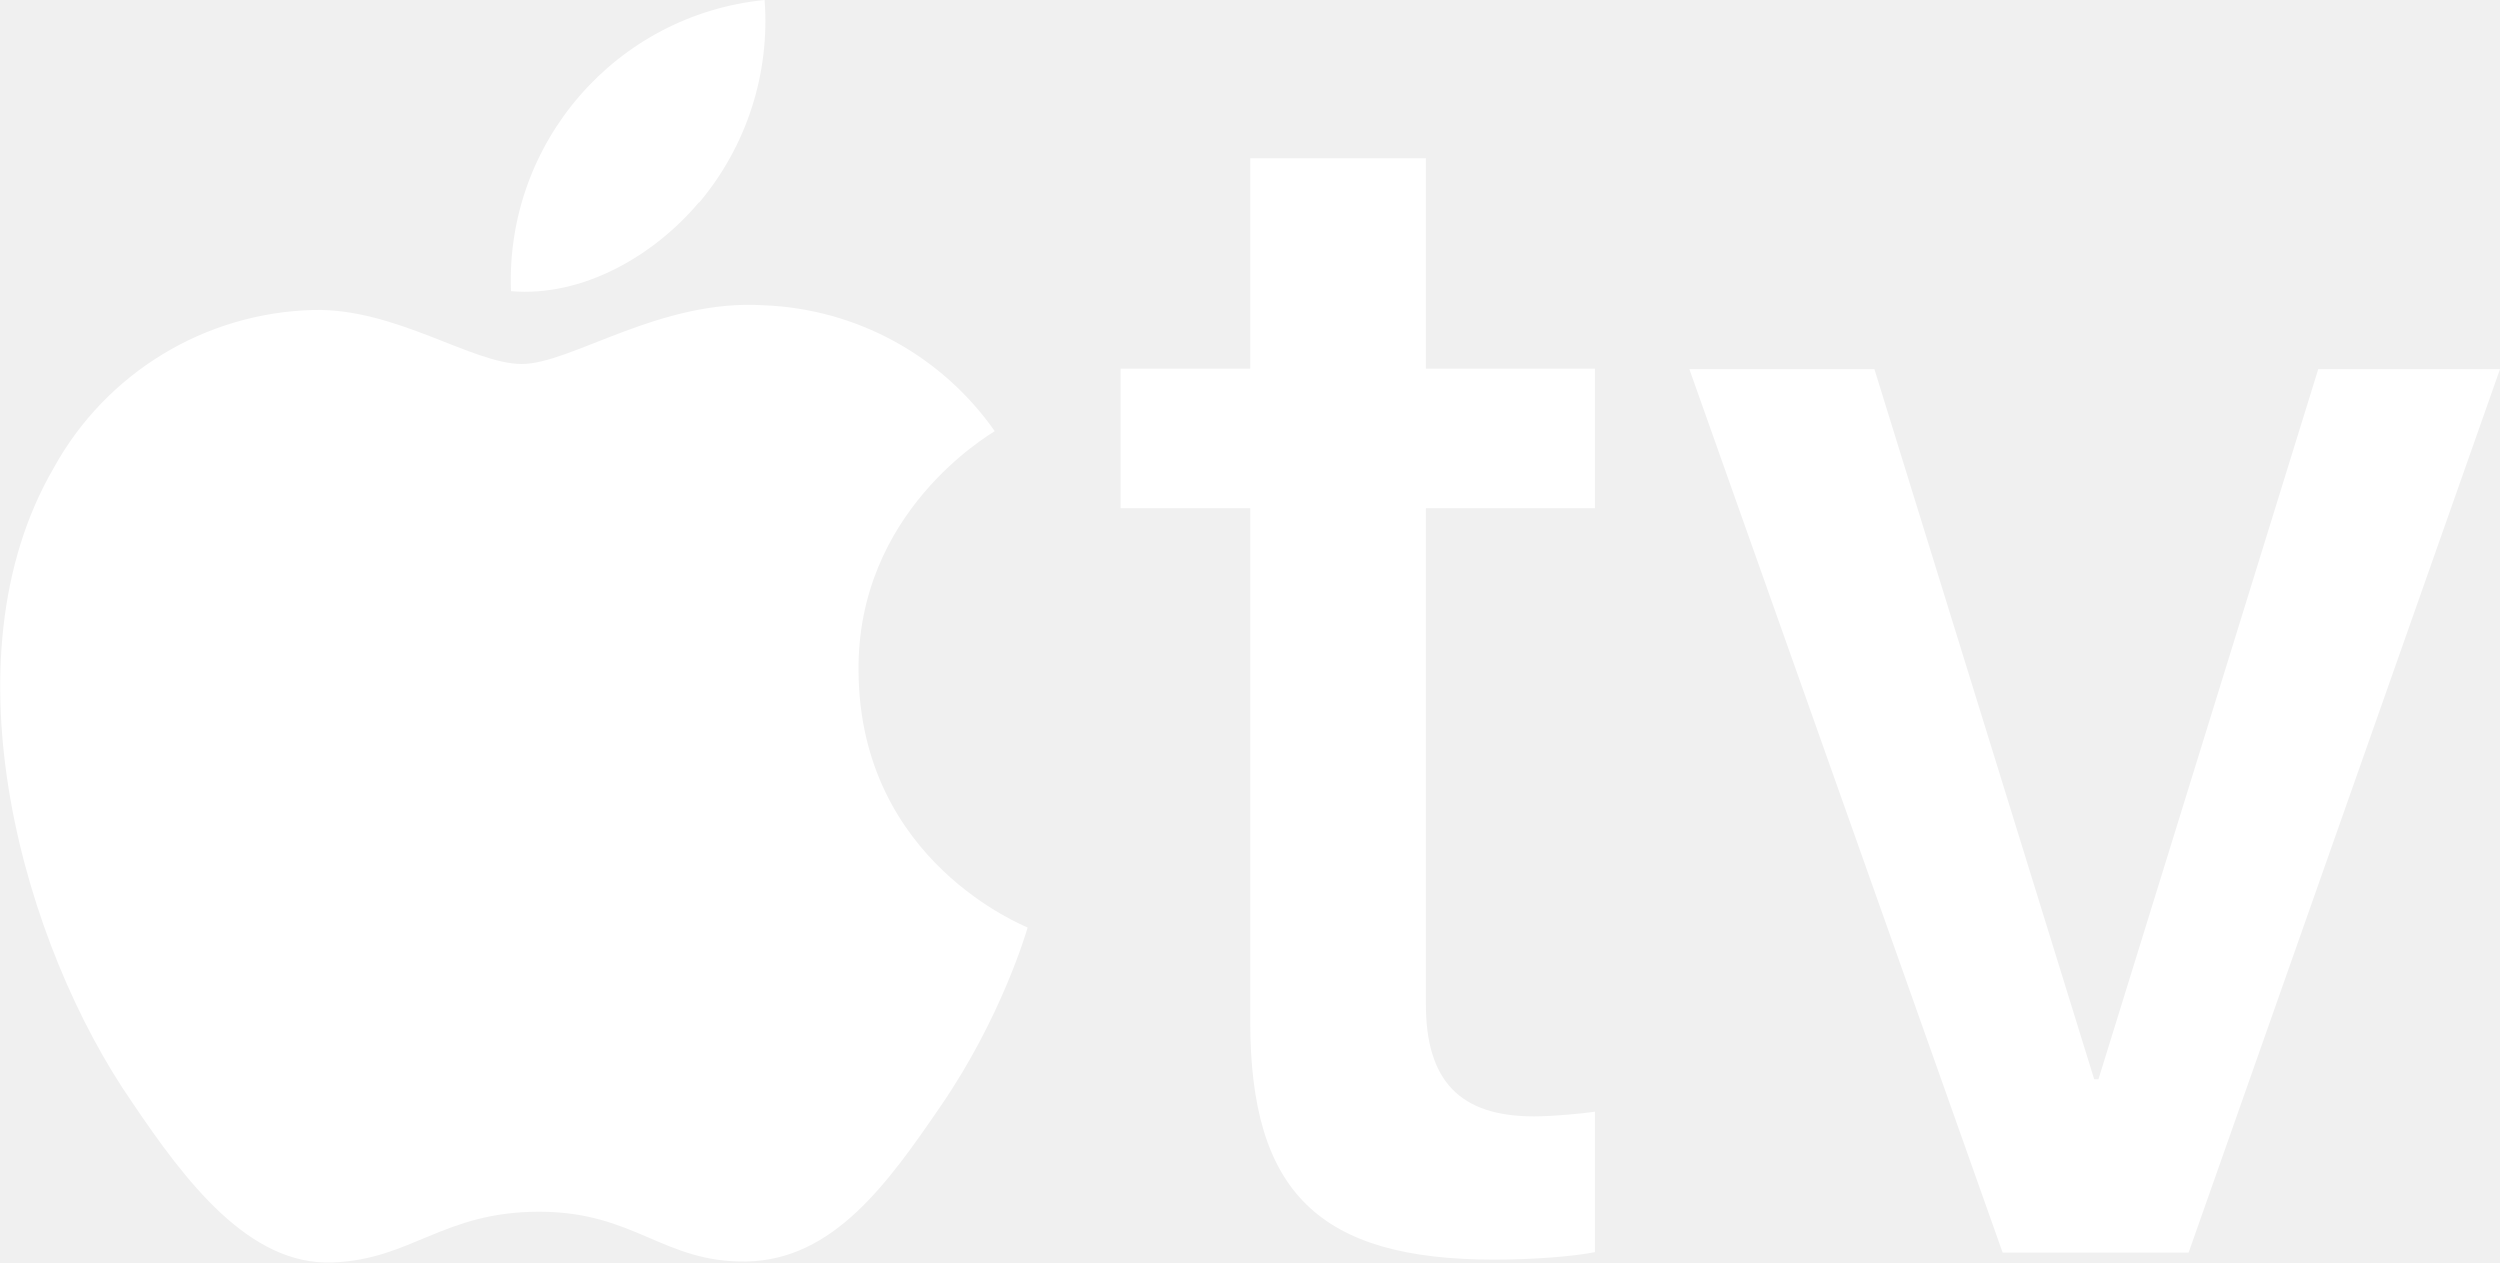
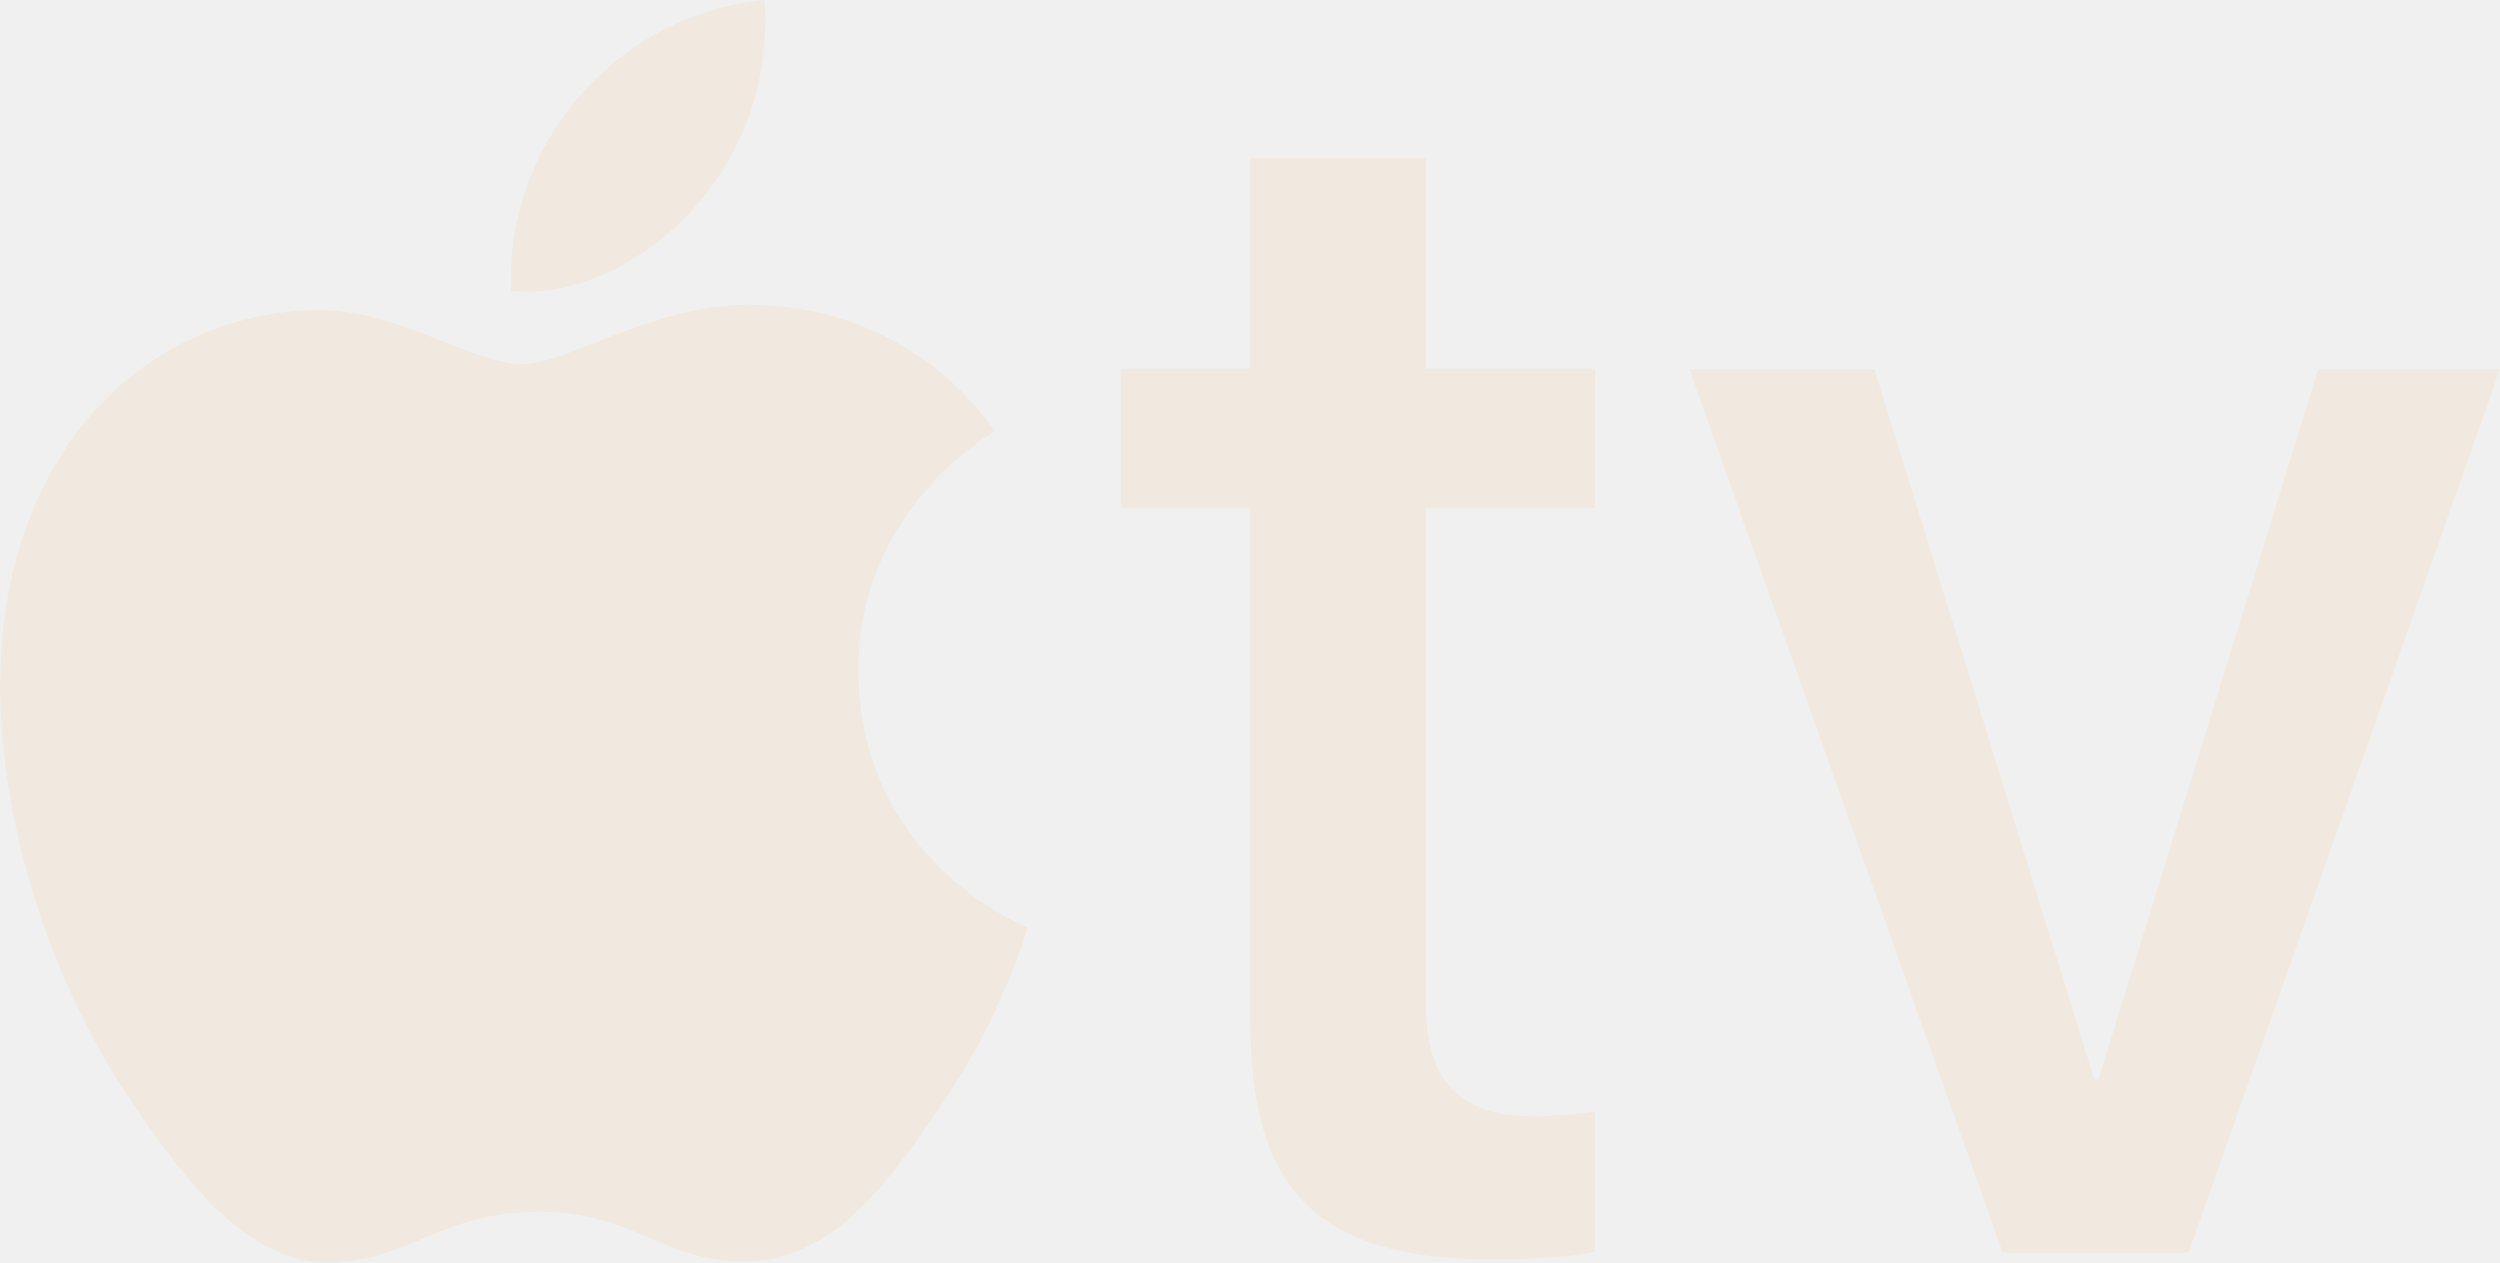
- <svg xmlns="http://www.w3.org/2000/svg" fill="#ffffff" xml:space="preserve" viewBox="0 0 53.23 26.89">
-   <path fill="#ffffff" d="M14.89 4.31A6 6 0 0 0 16.28 0a6 6 0 0 0-5.4 6.2c1.53.13 3.05-.76 4-1.89m1.38 2.19c-2.21-.14-4.1 1.25-5.15 1.25S8.43 6.56 6.68 6.6a6.5 6.5 0 0 0-5.54 3.37c-2.38 4.1-.63 10.18 1.68 13.51 1.12 1.66 2.48 3.47 4.26 3.4 1.68-.06 2.35-1.08 4.4-1.08 2.04 0 2.64 1.09 4.42 1.06 1.85-.04 3-1.66 4.13-3.31 1.29-1.88 1.82-3.7 1.85-3.8-.04-.03-3.57-1.39-3.6-5.45-.04-3.4 2.77-5.03 2.9-5.12a6.3 6.3 0 0 0-4.92-2.68m14.1-3.13v4.48h3.6v2.97h-3.6v10.56c0 1.63.72 2.39 2.3 2.39.4 0 1.04-.06 1.3-.1v2.99c-.44.09-1.3.16-2.15.16-3.73 0-5.19-1.44-5.19-5.07V10.82h-2.76V7.85h2.76V3.37Zm16.24 23.3h-3.96L35.97 7.86h3.94l4.68 15.12h.09l4.68-15.12h3.87z" />
+ <svg xmlns="http://www.w3.org/2000/svg" fill="#f1e9df" xml:space="preserve" viewBox="0 0 53.23 26.89">
+   <path fill="#f1e9df" d="M14.89 4.31A6 6 0 0 0 16.28 0a6 6 0 0 0-5.4 6.2c1.53.13 3.05-.76 4-1.89m1.38 2.19c-2.21-.14-4.1 1.25-5.15 1.25S8.43 6.56 6.68 6.6a6.5 6.5 0 0 0-5.54 3.37c-2.38 4.1-.63 10.18 1.68 13.51 1.12 1.66 2.48 3.47 4.26 3.4 1.68-.06 2.35-1.08 4.4-1.08 2.04 0 2.64 1.09 4.42 1.06 1.85-.04 3-1.66 4.13-3.31 1.29-1.88 1.82-3.7 1.85-3.8-.04-.03-3.57-1.39-3.6-5.45-.04-3.4 2.77-5.03 2.9-5.12a6.3 6.3 0 0 0-4.92-2.68m14.1-3.13v4.48h3.6v2.97h-3.6v10.56c0 1.63.72 2.39 2.3 2.39.4 0 1.04-.06 1.3-.1v2.99c-.44.09-1.3.16-2.15.16-3.73 0-5.19-1.44-5.19-5.07V10.82h-2.76V7.85h2.76V3.37Zm16.24 23.3h-3.96L35.97 7.86h3.94l4.68 15.12h.09l4.68-15.12h3.87z" />
</svg>
